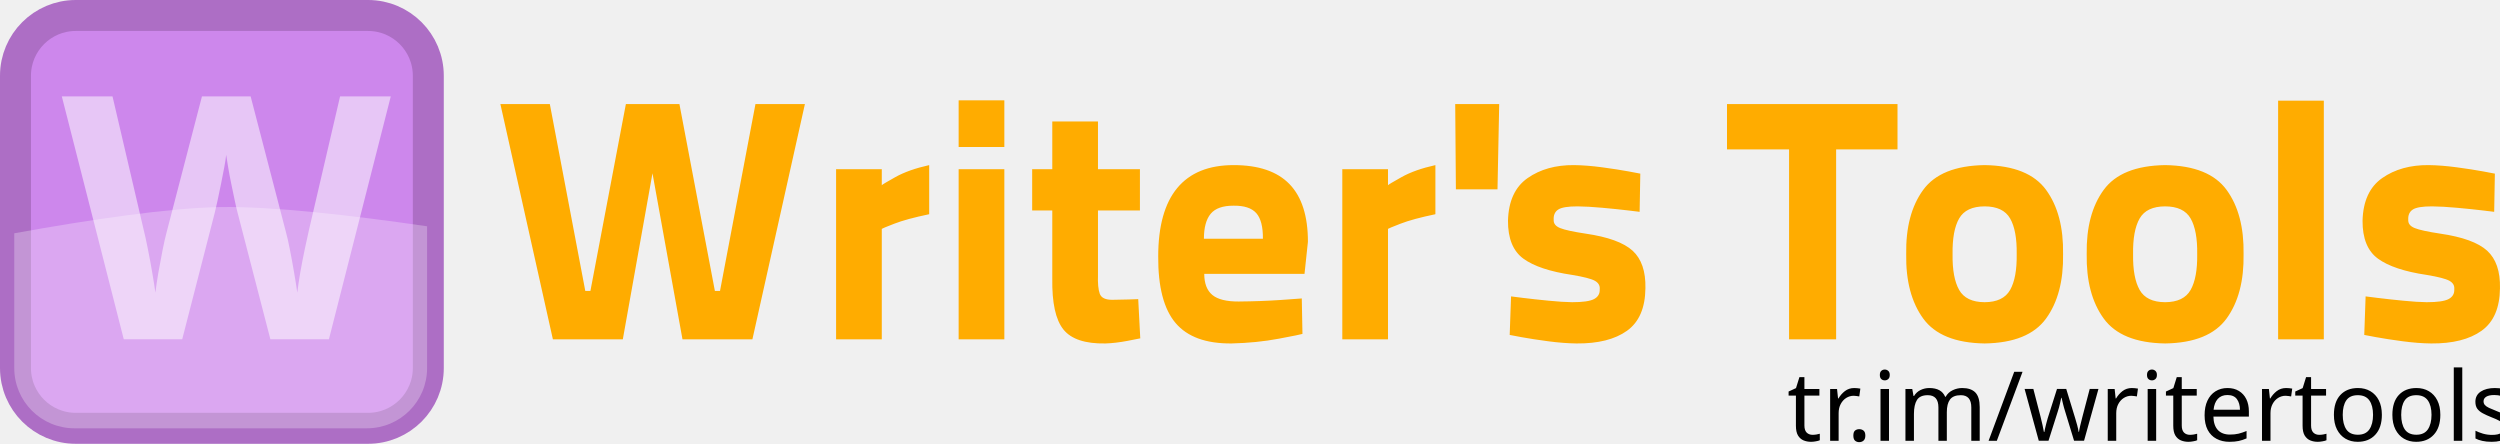
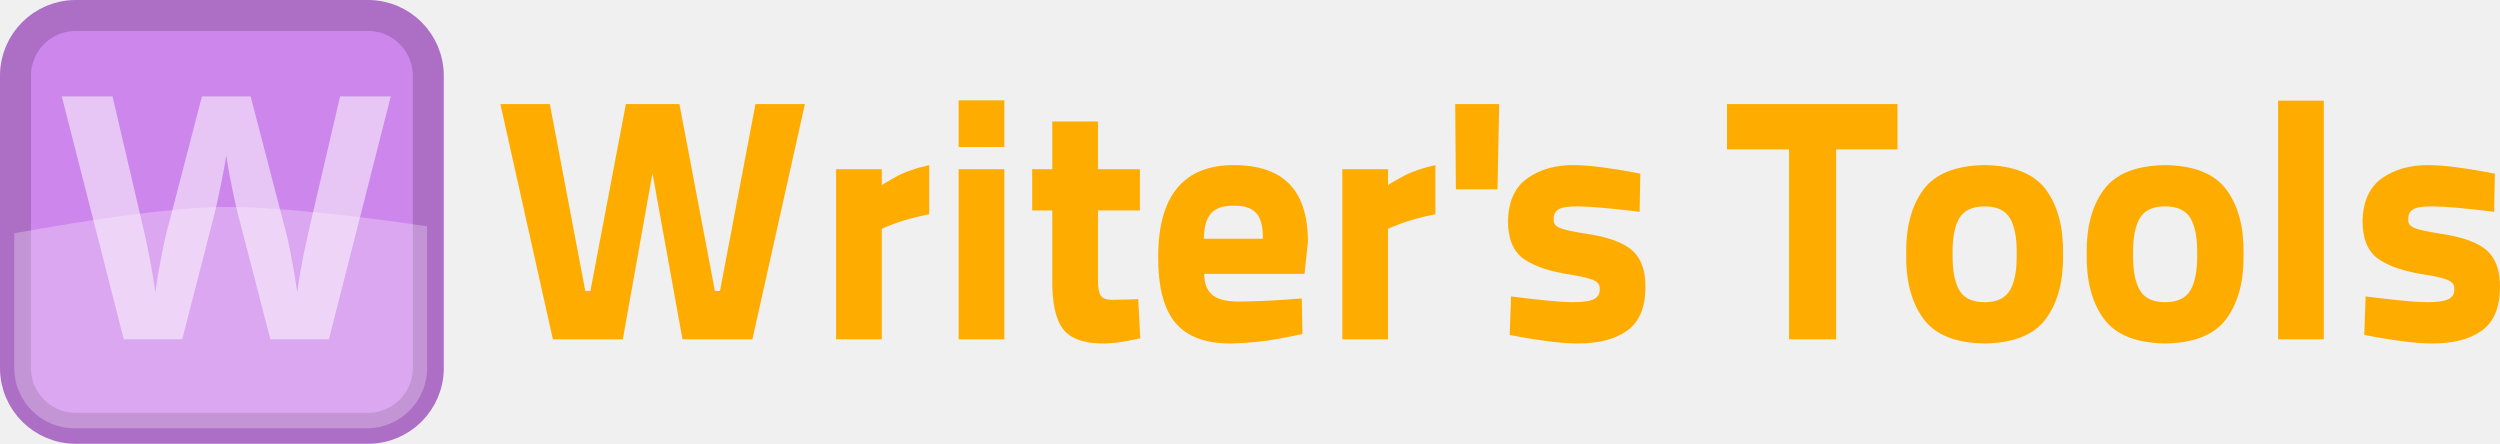
<svg xmlns="http://www.w3.org/2000/svg" width="469.174" height="83.286" id="svg2" version="1.0">
  <defs id="defs4">
    </defs>
  <g id="layer1" transform="translate(-172.0465,-480.2805)">
-     <text xml:space="preserve" style="font-size:11.337px;font-style:normal;font-weight:normal;line-height:125%;fill:#000000;fill-opacity:1;stroke:none;stroke-width:1px;stroke-linecap:butt;stroke-linejoin:miter;stroke-opacity:1;font-family:Bitstream Vera Sans" x="507.414" y="563.009" id="text2403">
-       <tspan id="tspan2405" x="507.414" y="563.009" style="font-size:18.14px;font-style:normal;font-variant:normal;font-weight:normal;font-stretch:normal;text-align:start;line-height:125%;writing-mode:lr-tb;text-anchor:start;font-family:Droid Sans;-inkscape-font-specification:Droid Sans">tr.im/writertools</tspan>
-     </text>
    <rect style="fill:#cd87ec;fill-opacity:1;stroke:#ad6ec5;stroke-width:5.811;stroke-linejoin:round;stroke-miterlimit:4;stroke-dasharray:none;stroke-opacity:1" id="rect3163" width="77.475" height="77.475" x="174.952" y="483.186" ry="11.315" />
    <path style="opacity:0.27;fill:#ffffff;fill-opacity:1;stroke:none;stroke-width:12.883;stroke-linejoin:round;stroke-miterlimit:4;stroke-dasharray:none;stroke-opacity:1" d="M 213.462,519.139 C 203.764,519.283 188.796,521.517 174.724,524.062 L 174.724,549.342 C 174.724,555.61 179.774,560.661 186.043,560.661 L 240.881,560.661 C 247.149,560.661 252.199,555.61 252.199,549.342 L 252.199,522.75 C 237.926,520.665 223.192,518.994 213.462,519.139 z" id="rect3166" />
    <text id="text2394" y="543.95" x="183.649" style="font-size:63.847px;font-style:normal;font-weight:normal;opacity:0.52;fill:#ffffff;fill-opacity:1;stroke:none;stroke-width:1px;stroke-linecap:butt;stroke-linejoin:miter;stroke-opacity:1;font-family:Bitstream Vera Sans" xml:space="preserve">
      <tspan style="font-size:63.847px;font-style:normal;font-variant:normal;font-weight:900;font-stretch:normal;text-align:start;line-height:125%;writing-mode:lr-tb;text-anchor:start;fill:#ffffff;font-family:TitilliumText14L;-inkscape-font-specification:TitilliumText14L Heavy" y="543.95" x="183.649" id="tspan2396">W</tspan>
    </text>
    <path style="font-size:40px;font-style:normal;font-weight:normal;line-height:125%;fill:#ffac00;fill-opacity:1;stroke:none;stroke-width:1px;stroke-linecap:butt;stroke-linejoin:miter;stroke-opacity:1;font-family:Bitstream Vera Sans" d="M 265.953,499.81 L 275.809,543.969 L 288.929,543.969 L 294.497,512.802 L 300.129,543.969 L 313.248,543.969 L 323.104,499.81 L 313.824,499.81 L 307.169,534.881 L 306.209,534.881 L 299.553,499.81 L 289.505,499.81 L 282.849,534.881 L 281.889,534.881 L 275.233,499.81 L 265.953,499.81 z M 328.955,543.969 L 337.531,543.969 L 337.531,523.233 C 337.55,523.187 338.328,522.864 339.867,522.265 C 341.406,521.667 343.592,521.072 346.427,520.482 L 346.427,511.266 C 343.844,511.843 341.729,512.592 340.083,513.514 C 338.436,514.435 337.586,514.944 337.531,515.042 L 337.531,512.034 L 328.955,512.034 L 328.955,543.969 z M 351.955,543.969 L 360.531,543.969 L 360.531,512.034 L 351.955,512.034 L 351.955,543.969 z M 351.955,507.874 L 360.531,507.874 L 360.531,499.106 L 351.955,499.106 L 351.955,507.874 z M 385.976,519.778 L 385.976,512.034 L 378.104,512.034 L 378.104,503.074 L 369.528,503.074 L 369.528,512.034 L 365.752,512.034 L 365.752,519.778 L 369.528,519.778 L 369.528,532.577 C 369.46,537.116 370.156,540.295 371.616,542.113 C 373.076,543.932 375.708,544.807 379.512,544.737 C 380.764,544.697 382.132,544.537 383.616,544.257 C 385.1,543.977 385.908,543.817 386.04,543.777 L 385.656,536.417 C 385.565,536.423 384.978,536.444 383.896,536.481 C 382.813,536.519 381.779,536.54 380.792,536.545 C 379.504,536.551 378.72,536.172 378.44,535.409 C 378.16,534.647 378.048,533.468 378.104,531.873 L 378.104,519.778 L 385.976,519.778 z M 404.511,536.865 C 402.23,536.877 400.584,536.469 399.575,535.641 C 398.566,534.813 398.056,533.493 398.047,531.681 L 416.863,531.681 L 417.503,525.665 C 417.509,520.838 416.36,517.23 414.055,514.842 C 411.749,512.454 408.248,511.262 403.551,511.266 C 398.874,511.268 395.348,512.703 392.975,515.57 C 390.602,518.436 389.412,522.719 389.407,528.417 C 389.376,534.137 390.462,538.297 392.663,540.897 C 394.864,543.497 398.366,544.777 403.167,544.737 C 406.325,544.663 409.288,544.364 412.055,543.841 C 414.821,543.319 416.296,543.02 416.479,542.945 L 416.351,536.289 C 416.185,536.313 414.868,536.409 412.399,536.577 C 409.929,536.745 407.3,536.841 404.511,536.865 L 404.511,536.865 z M 397.983,525.089 C 397.987,522.983 398.411,521.42 399.255,520.402 C 400.099,519.383 401.531,518.876 403.551,518.882 C 405.544,518.856 406.965,519.323 407.815,520.282 C 408.664,521.24 409.077,522.843 409.055,525.089 L 397.983,525.089 z M 423.955,543.969 L 432.531,543.969 L 432.531,523.233 C 432.55,523.187 433.328,522.864 434.867,522.265 C 436.406,521.667 438.592,521.072 441.427,520.482 L 441.427,511.266 C 438.844,511.843 436.729,512.592 435.083,513.514 C 433.436,514.435 432.586,514.944 432.531,515.042 L 432.531,512.034 L 423.955,512.034 L 423.955,543.969 z M 445.273,515.81 L 453.081,515.81 L 453.401,499.81 L 445.145,499.81 L 445.273,515.81 z M 479.882,512.866 C 479.814,512.846 479.082,512.708 477.687,512.451 C 476.291,512.194 474.64,511.937 472.733,511.68 C 470.825,511.424 469.07,511.285 467.466,511.266 C 464.009,511.236 461.099,512.047 458.738,513.698 C 456.377,515.348 455.147,518.015 455.05,521.697 C 455.031,525.029 455.997,527.405 457.946,528.825 C 459.895,530.245 462.941,531.261 467.082,531.873 C 469.258,532.233 470.682,532.601 471.354,532.977 C 472.026,533.353 472.33,533.881 472.266,534.561 C 472.306,535.391 471.954,536.004 471.21,536.401 C 470.466,536.799 469.09,536.996 467.082,536.993 C 465.913,536.98 464.439,536.886 462.661,536.711 C 460.883,536.537 459.286,536.362 457.871,536.187 C 456.455,536.013 455.707,535.919 455.626,535.905 L 455.37,543.137 C 455.437,543.157 456.17,543.295 457.57,543.552 C 458.969,543.809 460.631,544.066 462.557,544.322 C 464.482,544.579 466.268,544.717 467.914,544.737 C 471.952,544.773 475.107,543.981 477.378,542.361 C 479.648,540.741 480.803,538.077 480.842,534.369 C 480.907,531.199 480.104,528.852 478.434,527.329 C 476.763,525.807 473.832,524.74 469.642,524.129 C 467.291,523.776 465.689,523.427 464.834,523.081 C 463.979,522.736 463.577,522.211 463.626,521.505 C 463.581,520.646 463.863,520.014 464.474,519.61 C 465.085,519.206 466.295,519.006 468.106,519.01 C 469.418,519.022 470.975,519.111 472.775,519.275 C 474.576,519.439 476.171,519.604 477.559,519.768 C 478.947,519.932 479.679,520.021 479.754,520.034 L 479.882,512.866 z M 496.152,508.322 L 507.8,508.322 L 507.8,543.969 L 516.632,543.969 L 516.632,508.322 L 528.152,508.322 L 528.152,499.81 L 496.152,499.81 L 496.152,508.322 z M 544.502,511.266 C 539.017,511.346 535.171,512.898 532.966,515.922 C 530.761,518.946 529.699,522.962 529.782,527.969 C 529.699,532.98 530.761,537.007 532.966,540.049 C 535.171,543.092 539.017,544.655 544.502,544.737 C 549.987,544.655 553.832,543.092 556.038,540.049 C 558.243,537.007 559.304,532.98 559.222,527.969 C 559.304,522.962 558.243,518.946 556.038,515.922 C 553.832,512.898 549.987,511.346 544.502,511.266 L 544.502,511.266 z M 544.502,536.993 C 542.179,536.985 540.585,536.217 539.718,534.689 C 538.851,533.161 538.441,530.921 538.486,527.969 C 538.441,525.02 538.851,522.791 539.718,521.282 C 540.585,519.772 542.179,519.015 544.502,519.01 C 546.824,519.015 548.419,519.772 549.286,521.282 C 550.152,522.791 550.563,525.02 550.518,527.969 C 550.563,530.921 550.152,533.161 549.286,534.689 C 548.419,536.217 546.824,536.985 544.502,536.993 L 544.502,536.993 z M 578.377,511.266 C 572.892,511.346 569.046,512.898 566.841,515.922 C 564.636,518.946 563.574,522.962 563.657,527.969 C 563.574,532.98 564.636,537.007 566.841,540.049 C 569.046,543.092 572.892,544.655 578.377,544.737 C 583.862,544.655 587.707,543.092 589.913,540.049 C 592.118,537.007 593.179,532.98 593.097,527.969 C 593.179,522.962 592.118,518.946 589.913,515.922 C 587.707,512.898 583.862,511.346 578.377,511.266 L 578.377,511.266 z M 578.377,536.993 C 576.054,536.985 574.46,536.217 573.593,534.689 C 572.726,533.161 572.316,530.921 572.361,527.969 C 572.316,525.02 572.726,522.791 573.593,521.282 C 574.46,519.772 576.054,519.015 578.377,519.01 C 580.699,519.015 582.294,519.772 583.161,521.282 C 584.027,522.791 584.438,525.02 584.393,527.969 C 584.438,530.921 584.027,533.161 583.161,534.689 C 582.294,536.217 580.699,536.985 578.377,536.993 L 578.377,536.993 z M 599.58,543.969 L 608.156,543.969 L 608.156,499.17 L 599.58,499.17 L 599.58,543.969 z M 640.257,512.866 C 640.189,512.846 639.457,512.708 638.062,512.451 C 636.666,512.194 635.015,511.937 633.108,511.68 C 631.2,511.424 629.445,511.285 627.841,511.266 C 624.384,511.236 621.474,512.047 619.113,513.698 C 616.752,515.348 615.522,518.015 615.425,521.697 C 615.406,525.029 616.372,527.405 618.321,528.825 C 620.27,530.245 623.316,531.261 627.457,531.873 C 629.633,532.233 631.057,532.601 631.729,532.977 C 632.401,533.353 632.705,533.881 632.641,534.561 C 632.681,535.391 632.329,536.004 631.585,536.401 C 630.841,536.799 629.465,536.996 627.457,536.993 C 626.288,536.98 624.814,536.886 623.036,536.711 C 621.258,536.537 619.661,536.362 618.246,536.187 C 616.83,536.013 616.082,535.919 616.001,535.905 L 615.745,543.137 C 615.812,543.157 616.545,543.295 617.945,543.552 C 619.344,543.809 621.006,544.066 622.932,544.322 C 624.857,544.579 626.643,544.717 628.289,544.737 C 632.327,544.773 635.482,543.981 637.753,542.361 C 640.023,540.741 641.178,538.077 641.217,534.369 C 641.282,531.199 640.479,528.852 638.809,527.329 C 637.138,525.807 634.207,524.74 630.017,524.129 C 627.666,523.776 626.064,523.427 625.209,523.081 C 624.354,522.736 623.952,522.211 624.001,521.505 C 623.956,520.646 624.238,520.014 624.849,519.61 C 625.46,519.206 626.67,519.006 628.481,519.01 C 629.793,519.022 631.35,519.111 633.15,519.275 C 634.951,519.439 636.546,519.604 637.934,519.768 C 639.322,519.932 640.054,520.021 640.129,520.034 L 640.257,512.866 z" id="text2388" />
  </g>
</svg>
